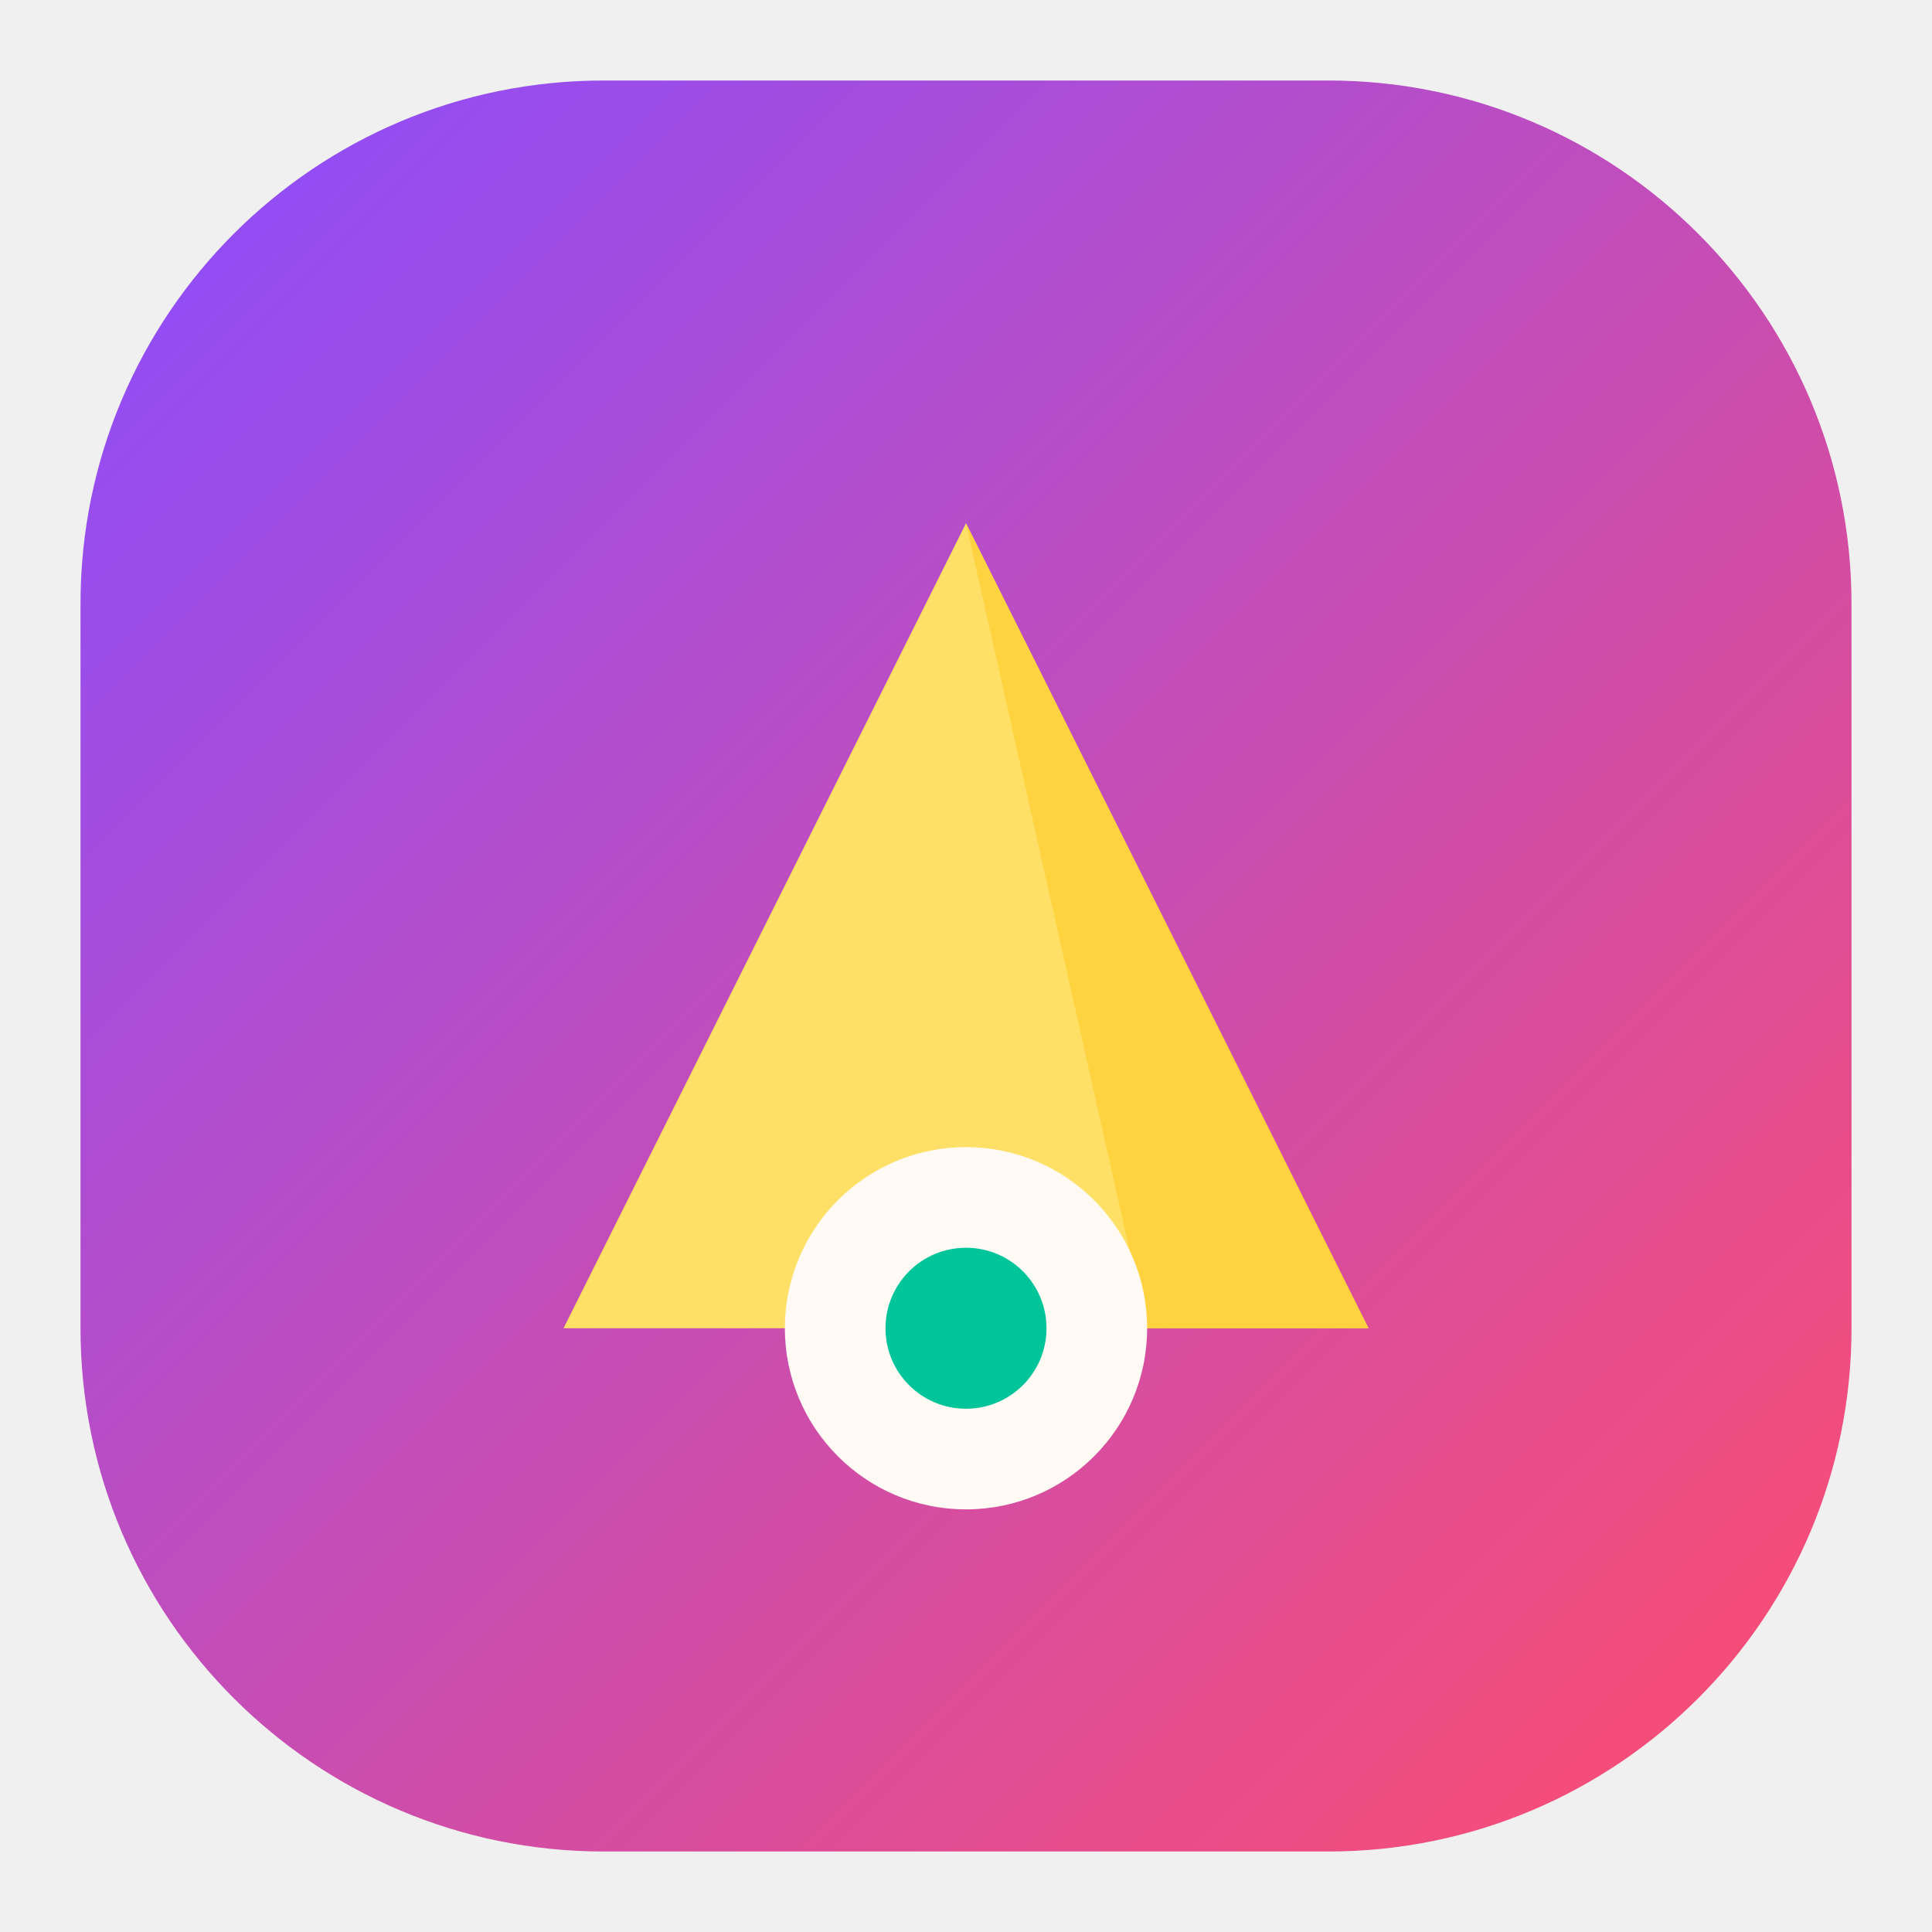
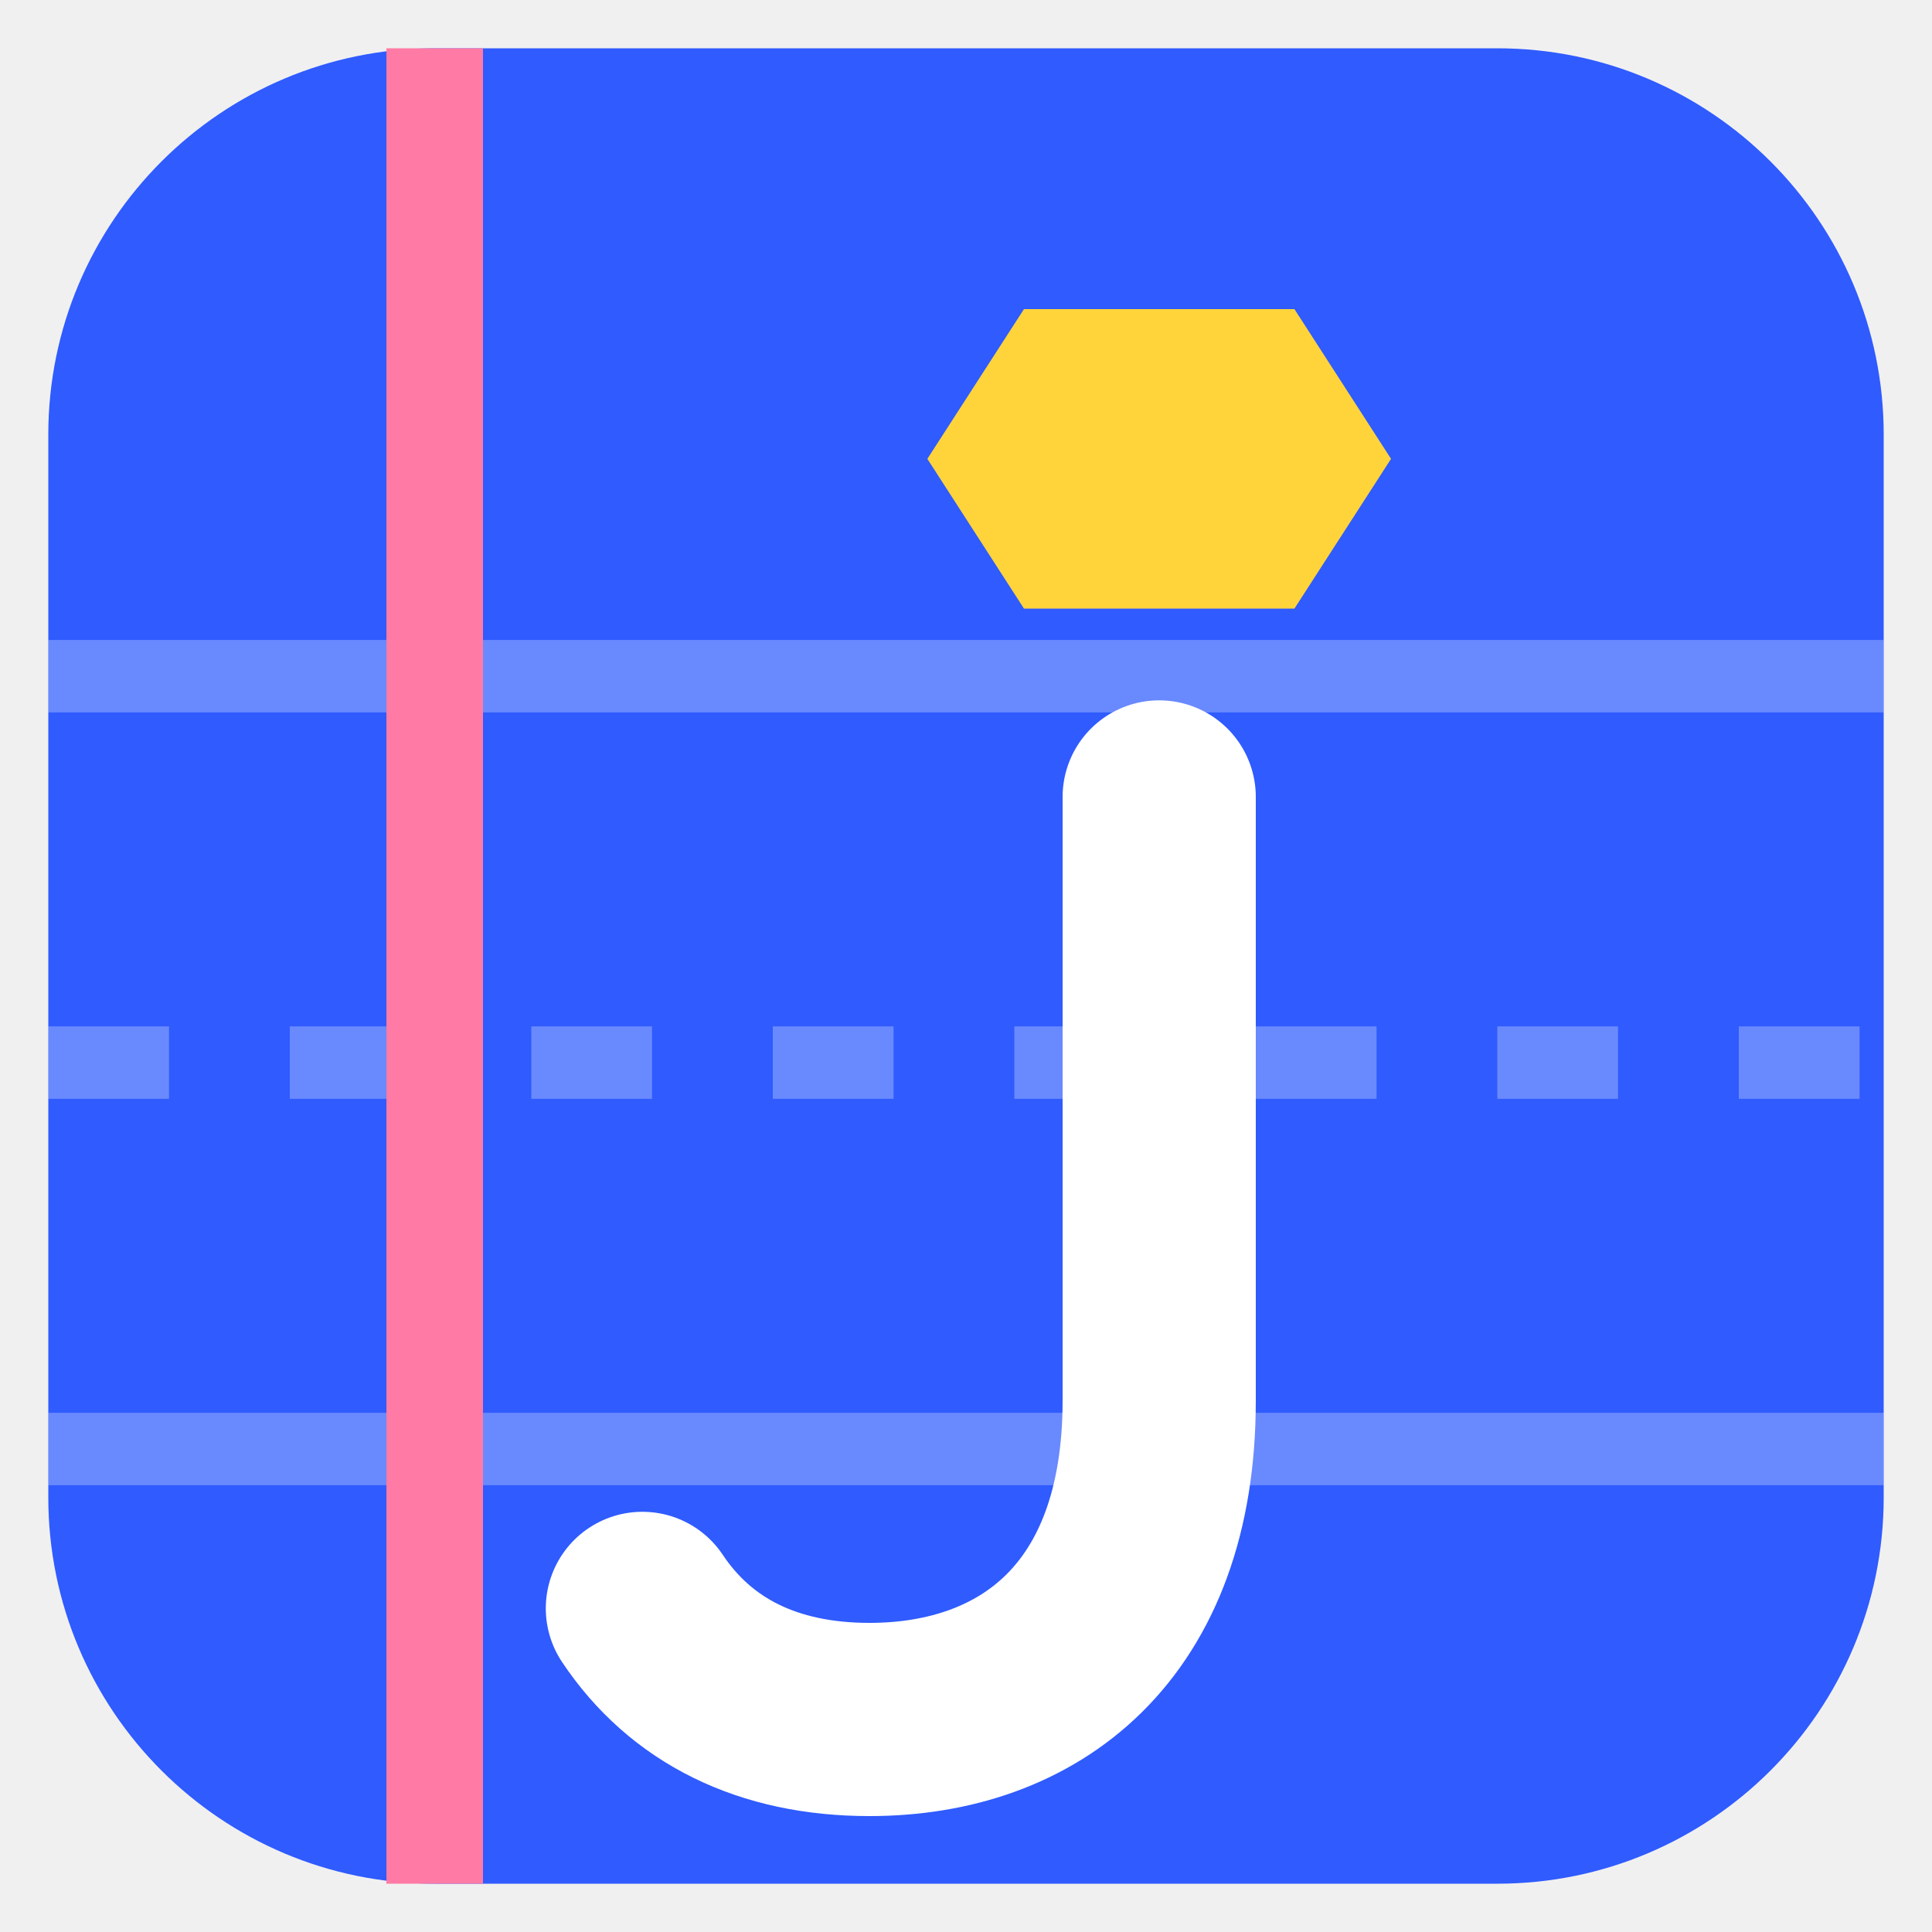
- <svg xmlns="http://www.w3.org/2000/svg" viewBox="0 0 48 48">
-   <defs>
-     <linearGradient id="g" x1="0" y1="0" x2="1" y2="1">
-       <stop offset="0" stop-color="#8a4dff" />
-       <stop offset="1" stop-color="#ff4d6d" />
-     </linearGradient>
-   </defs>
-   <rect x="2" y="2" width="44" height="44" rx="13" fill="url(#g)" />
-   <path d="M14 33 L24 13 L34 33 Z" fill="#ffe066" />
-   <path d="M24 13 L34 33 L28.5 33 Z" fill="#ffd23f" />
-   <circle cx="24" cy="33" r="4.5" fill="#fffaf3" />
-   <circle cx="24" cy="33" r="2" fill="#00c49a" />
+ <svg xmlns="http://www.w3.org/2000/svg" viewBox="0 0 40 40">
+   <rect x="1" y="1" width="38" height="38" rx="8" fill="#2f5bff" />
+   <path d="M1 14h38M1 30h38" stroke="#fff" stroke-opacity=".28" stroke-width="1.5" />
+   <path d="M1 22h38" stroke="#fff" stroke-opacity=".28" stroke-width="1.5" stroke-dasharray="2.5 2.5" />
+   <path d="M9 1v38" stroke="#ff7aa5" stroke-width="2" />
+   <path d="M24 16.5v12.5c0 4.6-2.7 6.6-6 6.6-2.1 0-3.7-.8-4.7-2.3" fill="none" stroke="#fff" stroke-width="4" stroke-linecap="round" />
+   <path d="M19.2 9.5 L21.2 6.4 H26.8 L28.8 9.5 L26.8 12.6 H21.2 Z" fill="#ffd43b" />
</svg>
